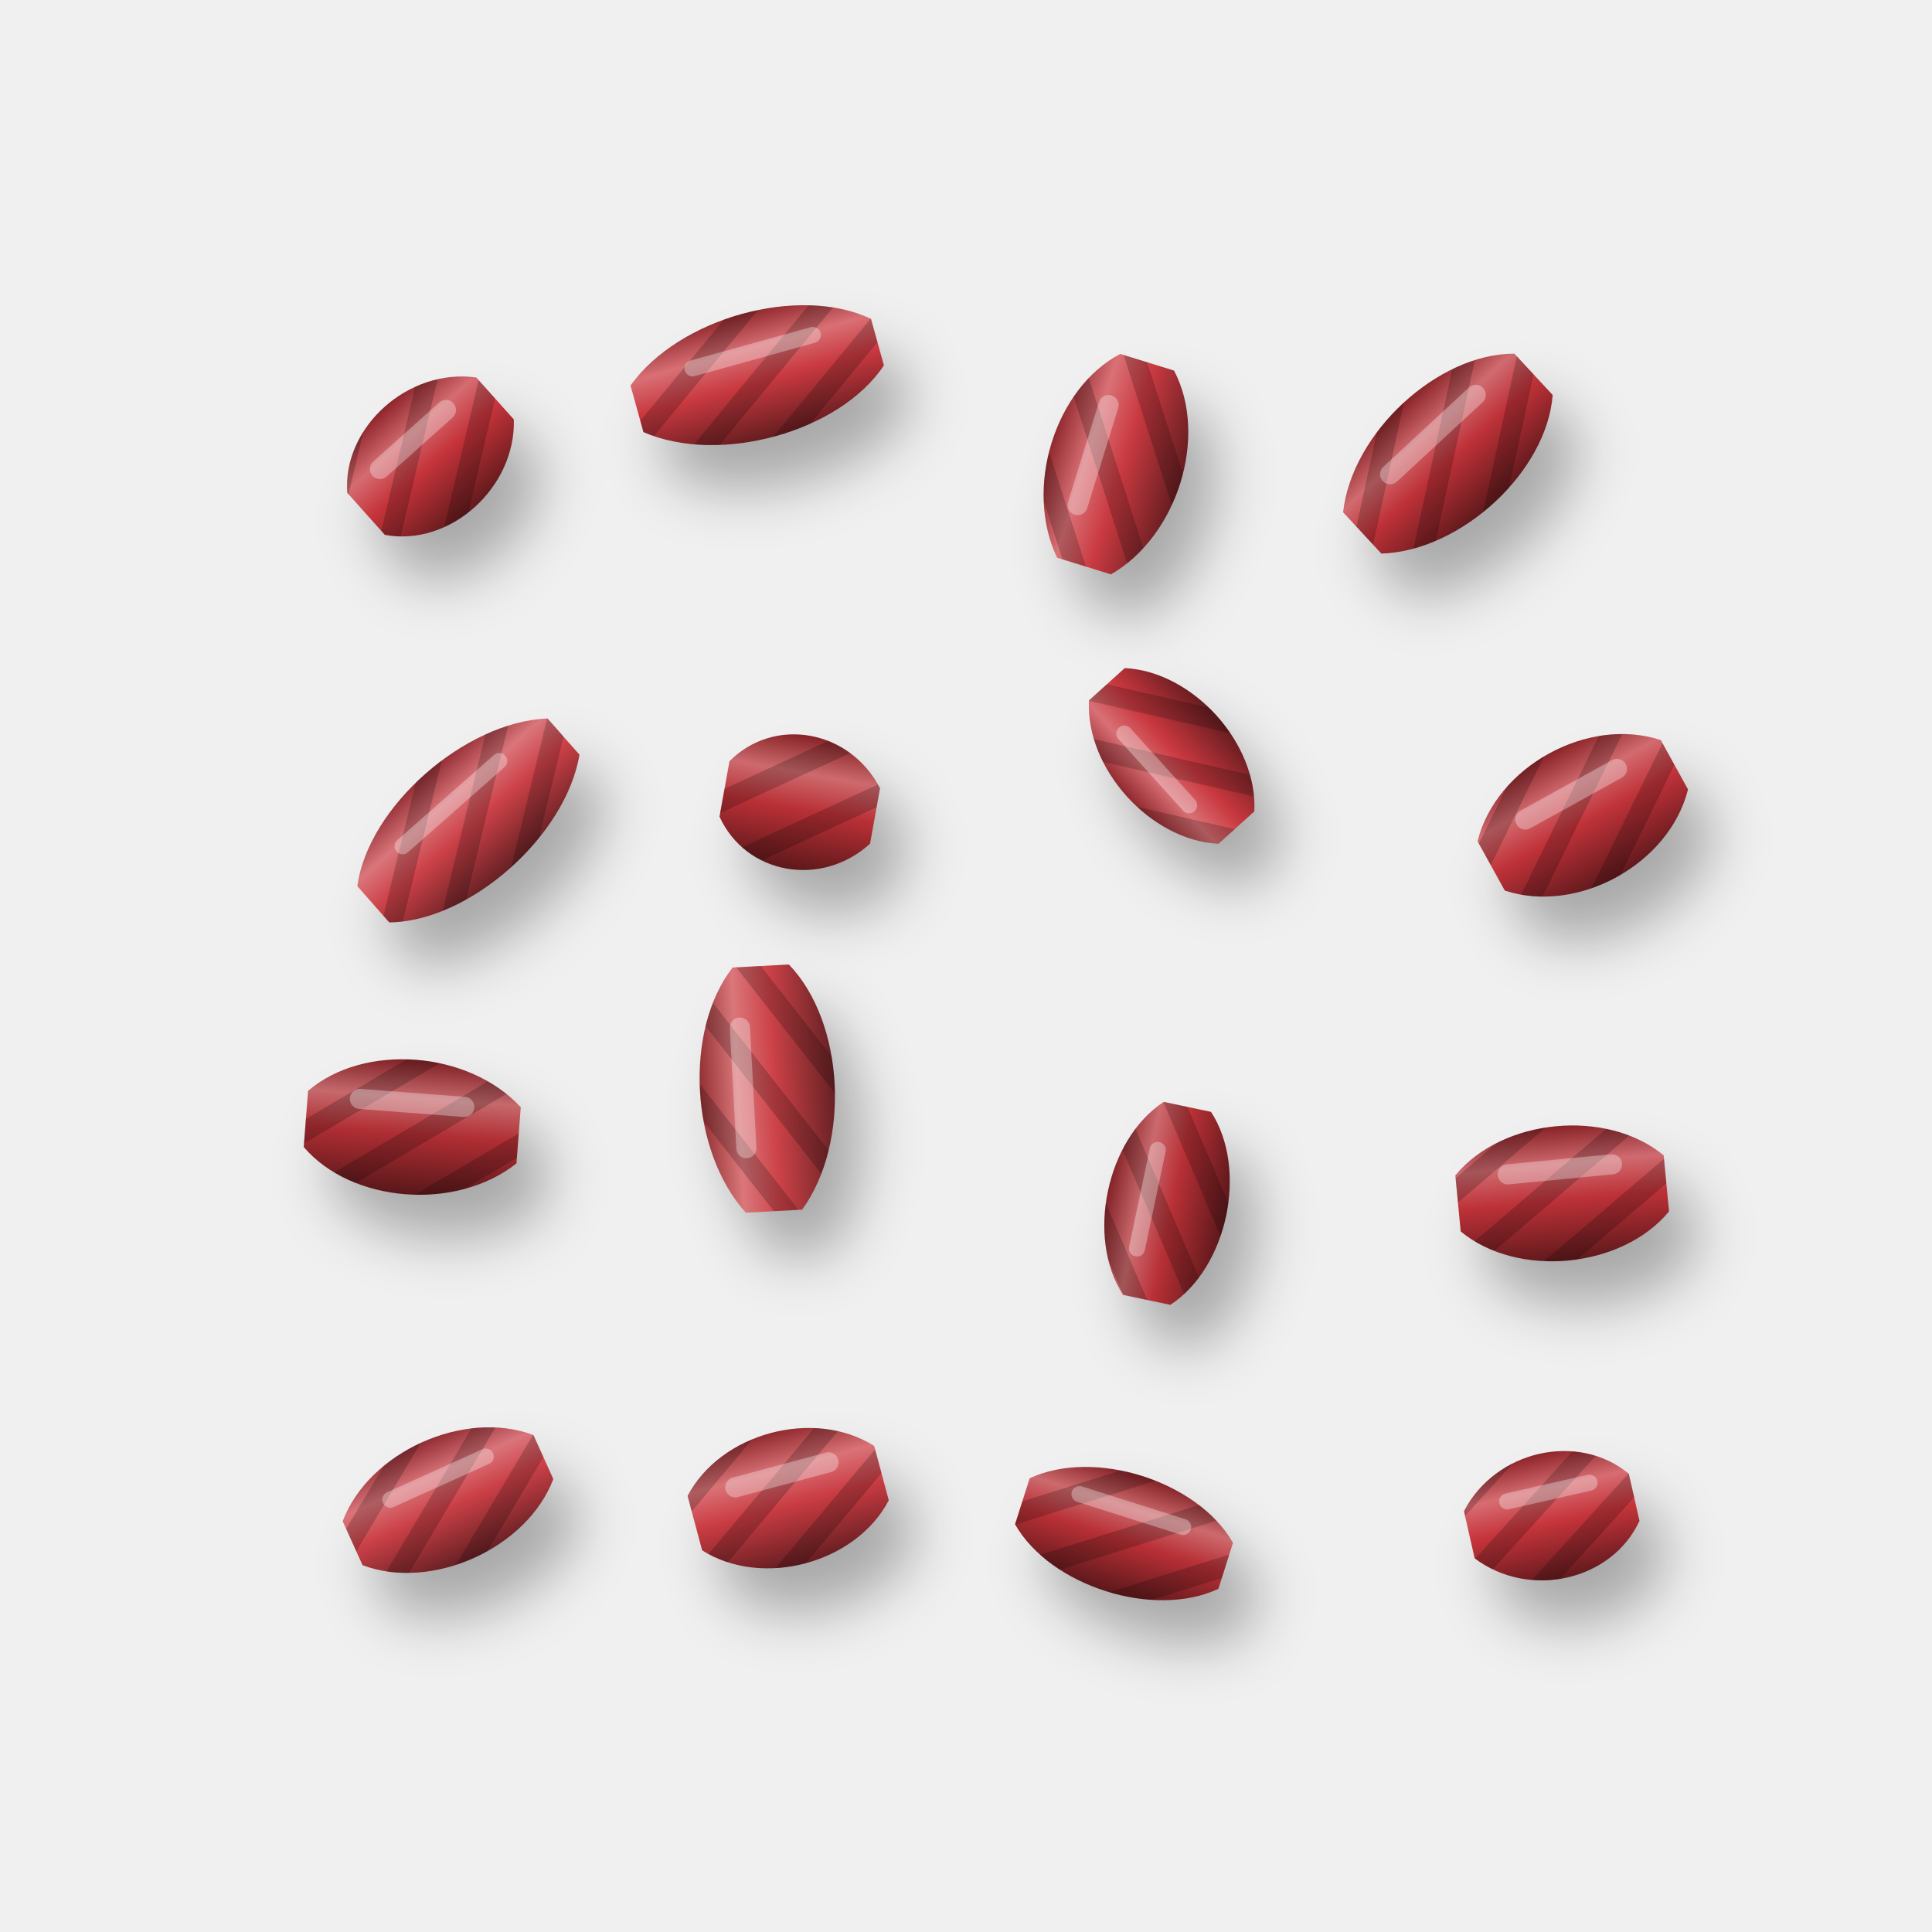
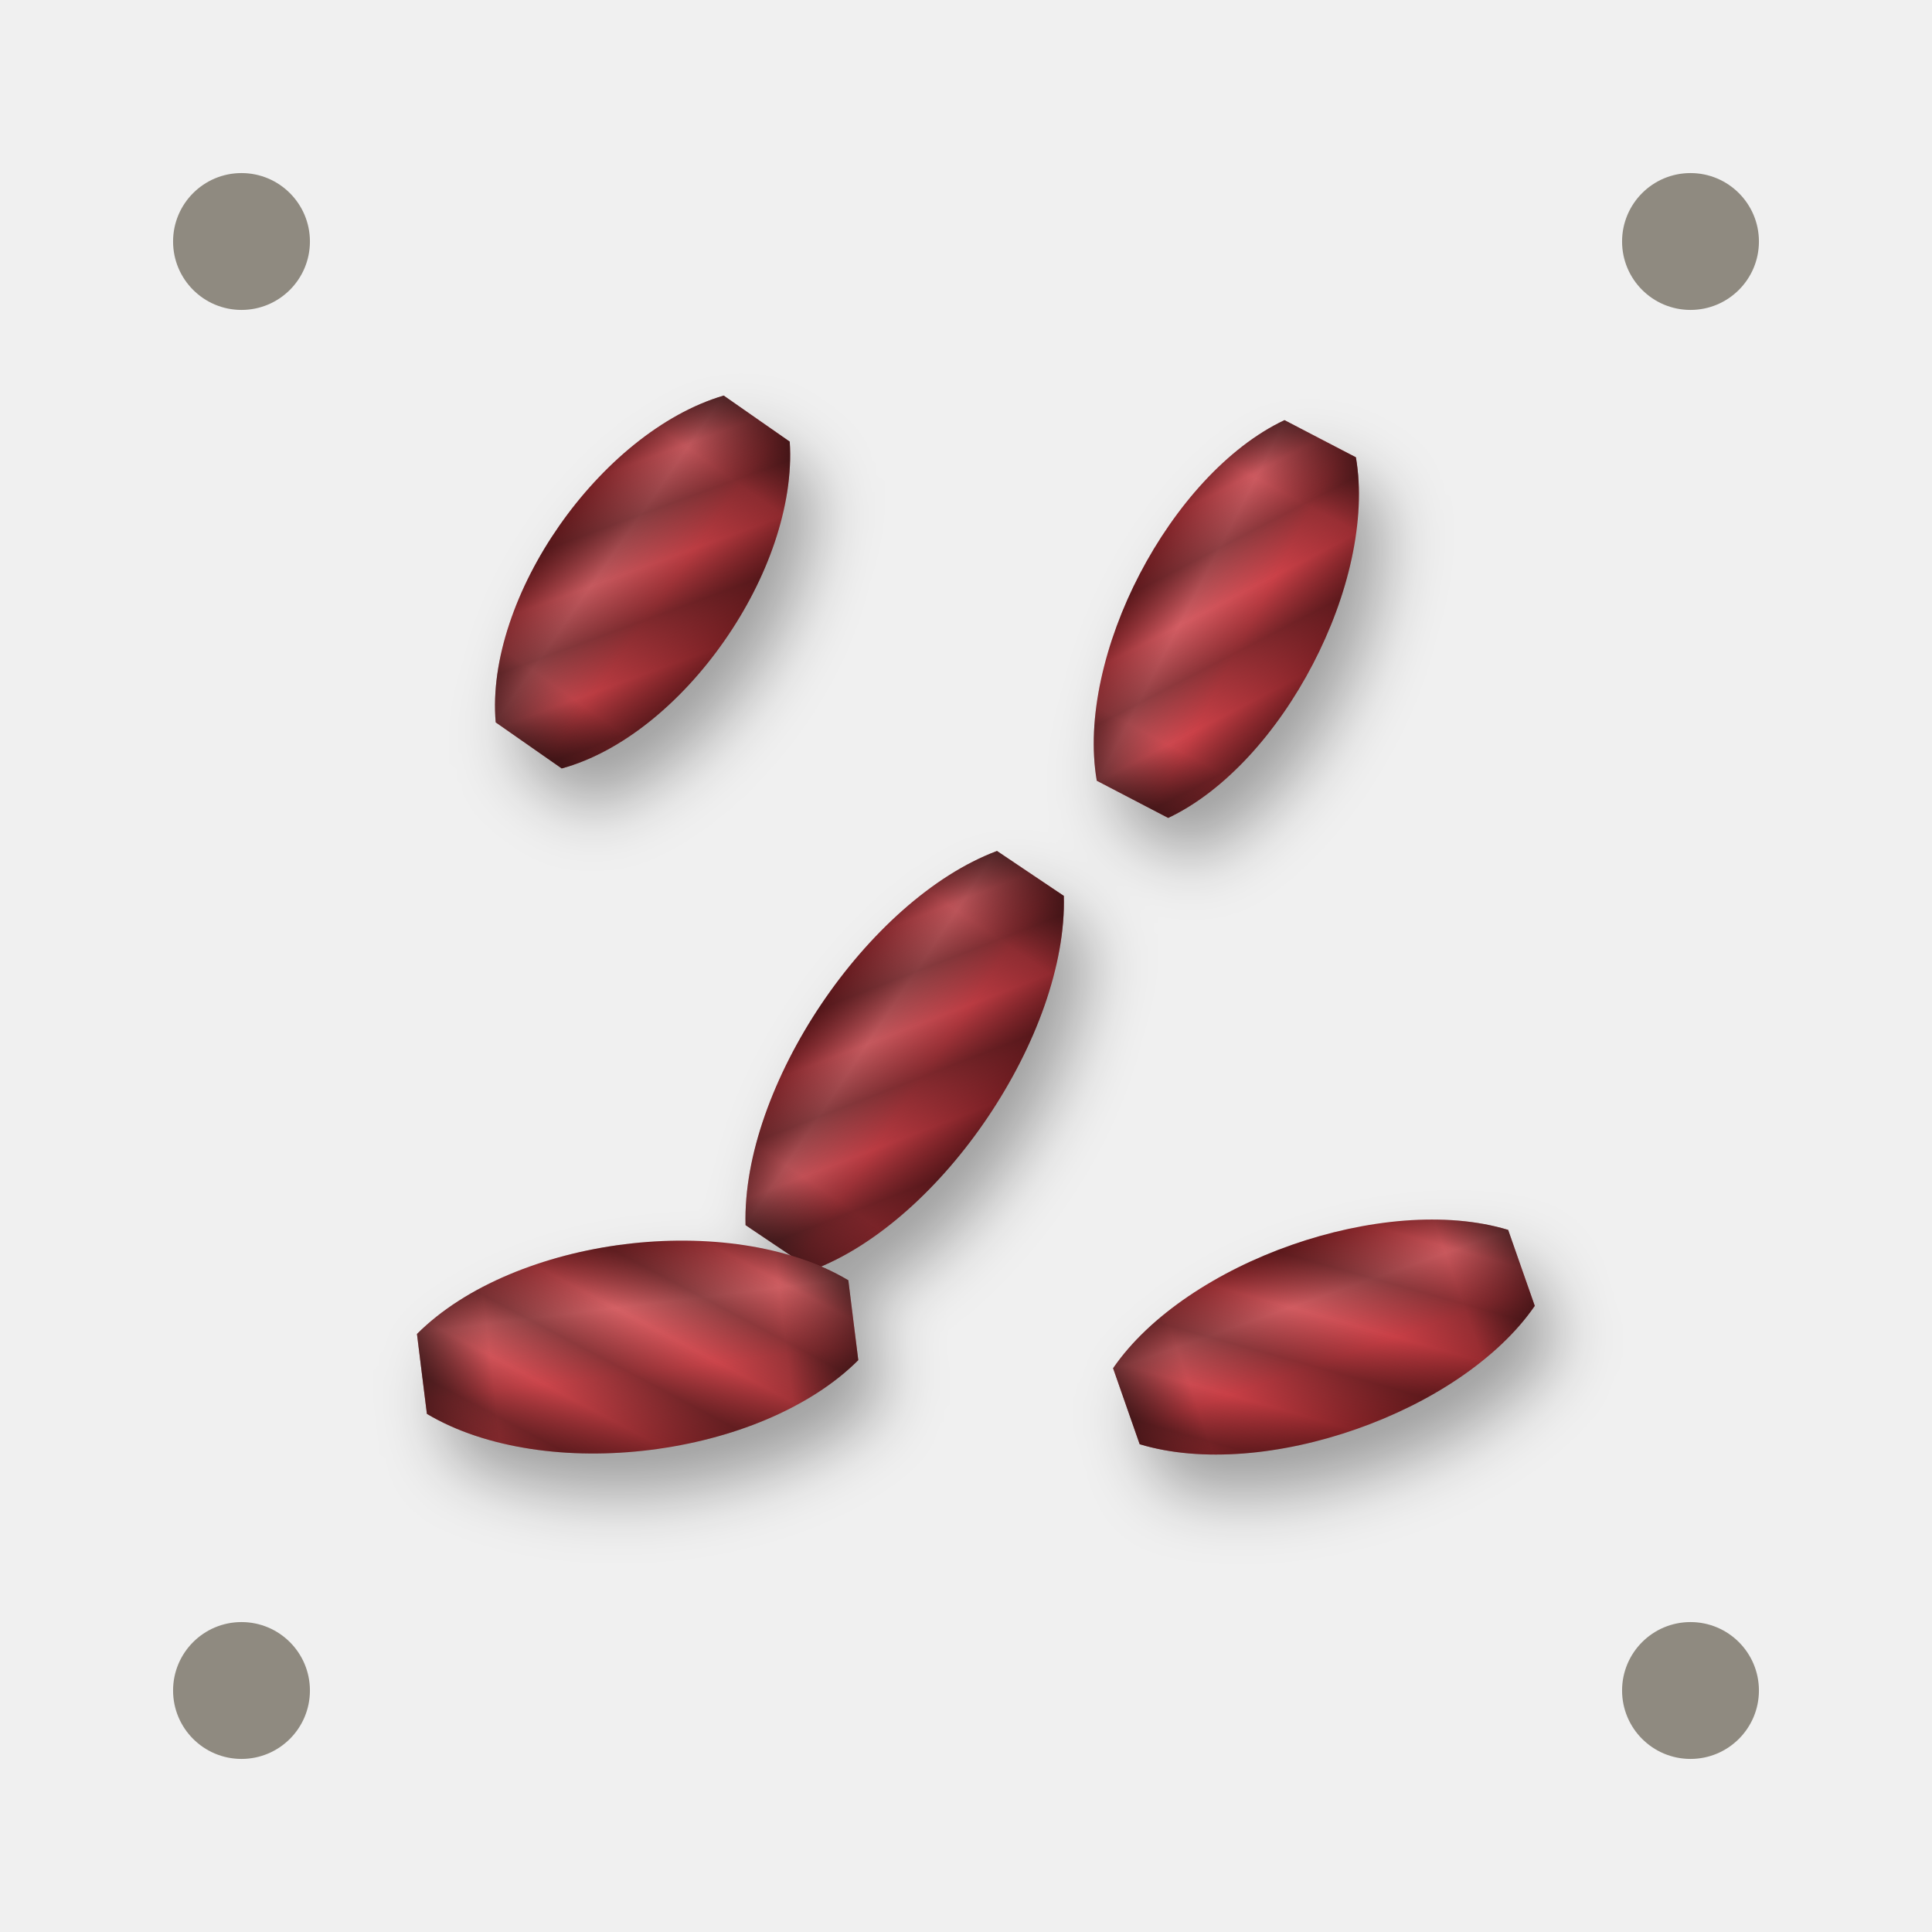
<svg xmlns="http://www.w3.org/2000/svg" width="48" height="48" viewBox="0 0 48 48" aria-hidden="true">
  <defs>
    <filter id="fill-seed-blur" x="-10%" y="-10%" width="120%" height="120%">
-       <feGaussianBlur stdDeviation="0.7" />
+       <feGaussianBlur stdDeviation="0.8" />
    </filter>
-     <linearGradient id="fill-seed-gc4333ab" x1="0" y1="1" x2="0" y2="0">
-       <stop offset="0" stop-color="#8d252a" />
-       <stop offset="0.28" stop-color="#d56c71" />
-       <stop offset="0.55" stop-color="#c4333a" />
-       <stop offset="1" stop-color="#621a1d" />
+     <linearGradient id="fill-seed-gb73036b1" x1="0" y1="1" x2="0" y2="0">
+       <stop offset="0" stop-color="#792024" />
+       <stop offset="0.3" stop-color="#c5595e" />
+       <stop offset="0.62" stop-color="#bb3c42" />
+       <stop offset="1" stop-color="#792024" />
    </linearGradient>
-     <pattern id="fill-seed-t1_5" patternUnits="userSpaceOnUse" width="1.5" height="1.5" patternTransform="rotate(55)">
-       <rect width="0.5" height="1.5" fill="#000" fill-opacity=".2" />
+     <linearGradient id="fill-seed-groove">
+       <stop offset="0" stop-opacity="0" />
+       <stop offset=".5" stop-opacity=".32" />
+       <stop offset="1" stop-opacity="0" />
+     </linearGradient>
+     <pattern id="fill-seed-t2_5" patternUnits="userSpaceOnUse" width="2.5" height="2.5" patternTransform="rotate(-55)">
+       <rect width="2.5" height="2.5" fill="url(#fill-seed-groove)" />
    </pattern>
-     <linearGradient id="fill-seed-gc93940b" x1="0" y1="1" x2="0" y2="0">
-       <stop offset="0" stop-color="#91292e" />
-       <stop offset="0.28" stop-color="#d87075" />
-       <stop offset="0.55" stop-color="#c93940" />
-       <stop offset="1" stop-color="#651d20" />
+     <linearGradient id="fill-seed-e11">
+       <stop offset="0" stop-opacity="0.5" />
+       <stop offset="0.16" stop-opacity="0" />
+       <stop offset="0.84" stop-opacity="0" />
+       <stop offset="1" stop-opacity="0.5" />
    </linearGradient>
-     <pattern id="fill-seed-t1_4" patternUnits="userSpaceOnUse" width="1.4" height="1.4" patternTransform="rotate(55)">
-       <rect width="0.5" height="1.4" fill="#000" fill-opacity=".2" />
-     </pattern>
-     <linearGradient id="fill-seed-gca3a41b" x1="0" y1="1" x2="0" y2="0">
-       <stop offset="0" stop-color="#912a2f" />
-       <stop offset="0.28" stop-color="#d97176" />
-       <stop offset="0.55" stop-color="#ca3a41" />
-       <stop offset="1" stop-color="#651d21" />
+     <linearGradient id="fill-seed-gc8353cb1" x1="0" y1="1" x2="0" y2="0">
+       <stop offset="0" stop-color="#842328" />
+       <stop offset="0.3" stop-color="#d35d63" />
+       <stop offset="0.62" stop-color="#cb4148" />
+       <stop offset="1" stop-color="#842328" />
    </linearGradient>
-     <linearGradient id="fill-seed-gbe3138b" x1="0" y1="1" x2="0" y2="0">
-       <stop offset="0" stop-color="#892328" />
-       <stop offset="0.28" stop-color="#d06b70" />
-       <stop offset="0.55" stop-color="#be3138" />
-       <stop offset="1" stop-color="#5f191c" />
+     <linearGradient id="fill-seed-gb62f36b1" x1="0" y1="1" x2="0" y2="0">
+       <stop offset="0" stop-color="#781f24" />
+       <stop offset="0.3" stop-color="#c5595e" />
+       <stop offset="0.62" stop-color="#ba3b42" />
+       <stop offset="1" stop-color="#781f24" />
    </linearGradient>
-     <linearGradient id="fill-seed-gcc4148b" x1="0" y1="1" x2="0" y2="0">
-       <stop offset="0" stop-color="#932f34" />
-       <stop offset="0.28" stop-color="#da767b" />
-       <stop offset="0.55" stop-color="#cc4148" />
-       <stop offset="1" stop-color="#662124" />
+     <linearGradient id="fill-seed-gc9393fb1" x1="0" y1="1" x2="0" y2="0">
+       <stop offset="0" stop-color="#85262a" />
+       <stop offset="0.3" stop-color="#d46165" />
+       <stop offset="0.62" stop-color="#cc454b" />
+       <stop offset="1" stop-color="#85262a" />
    </linearGradient>
-     <linearGradient id="fill-seed-gb93036t" x1="0" y1="0" x2="0" y2="1">
-       <stop offset="0" stop-color="#852327" />
-       <stop offset="0.28" stop-color="#cd6a6e" />
-       <stop offset="0.55" stop-color="#b93036" />
-       <stop offset="1" stop-color="#5d181b" />
-     </linearGradient>
-     <linearGradient id="fill-seed-gc9383fb" x1="0" y1="1" x2="0" y2="0">
-       <stop offset="0" stop-color="#91282d" />
-       <stop offset="0.28" stop-color="#d87075" />
-       <stop offset="0.55" stop-color="#c9383f" />
-       <stop offset="1" stop-color="#651c20" />
-     </linearGradient>
-     <linearGradient id="fill-seed-gc03239b" x1="0" y1="1" x2="0" y2="0">
-       <stop offset="0" stop-color="#8a2429" />
-       <stop offset="0.28" stop-color="#d26b70" />
-       <stop offset="0.55" stop-color="#c03239" />
-       <stop offset="1" stop-color="#60191d" />
-     </linearGradient>
-     <linearGradient id="fill-seed-gb02e34t" x1="0" y1="0" x2="0" y2="1">
-       <stop offset="0" stop-color="#7f2125" />
-       <stop offset="0.28" stop-color="#c6696d" />
-       <stop offset="0.55" stop-color="#b02e34" />
-       <stop offset="1" stop-color="#58171a" />
-     </linearGradient>
-     <linearGradient id="fill-seed-gcc4248b" x1="0" y1="1" x2="0" y2="0">
-       <stop offset="0" stop-color="#933034" />
-       <stop offset="0.28" stop-color="#da777b" />
-       <stop offset="0.55" stop-color="#cc4248" />
-       <stop offset="1" stop-color="#662124" />
-     </linearGradient>
-     <linearGradient id="fill-seed-gb73036b" x1="0" y1="1" x2="0" y2="0">
-       <stop offset="0" stop-color="#842327" />
-       <stop offset="0.28" stop-color="#cb6a6e" />
-       <stop offset="0.55" stop-color="#b73036" />
-       <stop offset="1" stop-color="#5c181b" />
-     </linearGradient>
-     <linearGradient id="fill-seed-gbd3138b" x1="0" y1="1" x2="0" y2="0">
-       <stop offset="0" stop-color="#882328" />
-       <stop offset="0.28" stop-color="#cf6b70" />
-       <stop offset="0.55" stop-color="#bd3138" />
-       <stop offset="1" stop-color="#5f191c" />
-     </linearGradient>
-     <linearGradient id="fill-seed-gcb4047b" x1="0" y1="1" x2="0" y2="0">
-       <stop offset="0" stop-color="#922e33" />
-       <stop offset="0.28" stop-color="#da757b" />
-       <stop offset="0.55" stop-color="#cb4047" />
-       <stop offset="1" stop-color="#662024" />
-     </linearGradient>
-     <linearGradient id="fill-seed-gca3c43b" x1="0" y1="1" x2="0" y2="0">
-       <stop offset="0" stop-color="#912b30" />
-       <stop offset="0.28" stop-color="#d97378" />
-       <stop offset="0.55" stop-color="#ca3c43" />
-       <stop offset="1" stop-color="#651e22" />
-     </linearGradient>
-     <linearGradient id="fill-seed-gb83036t" x1="0" y1="0" x2="0" y2="1">
-       <stop offset="0" stop-color="#842327" />
-       <stop offset="0.28" stop-color="#cc6a6e" />
-       <stop offset="0.55" stop-color="#b83036" />
-       <stop offset="1" stop-color="#5c181b" />
-     </linearGradient>
-     <linearGradient id="fill-seed-gc6343bb" x1="0" y1="1" x2="0" y2="0">
-       <stop offset="0" stop-color="#8f252a" />
-       <stop offset="0.28" stop-color="#d66d72" />
-       <stop offset="0.55" stop-color="#c6343b" />
-       <stop offset="1" stop-color="#631a1e" />
+     <linearGradient id="fill-seed-gc6333ab1" x1="0" y1="1" x2="0" y2="0">
+       <stop offset="0" stop-color="#832226" />
+       <stop offset="0.3" stop-color="#d15c61" />
+       <stop offset="0.62" stop-color="#c93f46" />
+       <stop offset="1" stop-color="#832226" />
    </linearGradient>
  </defs>
-   <g transform="translate(.7 1.1)" fill="#000" fill-opacity=".3" filter="url(#fill-seed-blur)">
-     <path transform="translate(12.3 9.9) rotate(138.2)" d="M0 -0.7C1.1 -2 3.3 -2 4.3 -0.7L4.3 0.7C3.3 2 1.1 2 0 0.7Z" />
-     <path transform="translate(21.8 8.5) rotate(164.5)" d="M0 -0.6C1.5 -1.9 4.6 -1.9 6.2 -0.6L6.2 0.6C4.6 1.9 1.5 1.9 0 0.6Z" />
-     <path transform="translate(28.5 9) rotate(107.2)" d="M0 -0.7C1.3 -2 3.9 -2 5.3 -0.7L5.3 0.7C3.9 2 1.3 2 0 0.7Z" />
-     <path transform="translate(38.1 9.3) rotate(137.2)" d="M0 -0.7C1.4 -2 4.3 -2 5.8 -0.7L5.8 0.7C4.3 2 1.4 2 0 0.7Z" />
-     <path transform="translate(14 18.3) rotate(138.6)" d="M0 -0.6C1.6 -1.9 4.8 -1.9 6.3 -0.6L6.3 0.6C4.8 1.9 1.6 1.9 0 0.6Z" />
-     <path transform="translate(18 19.6) rotate(10.2)" d="M0 -0.7C0.9 -2 2.8 -2 3.8 -0.7L3.8 0.7C2.8 2 0.9 2 0 0.7Z" />
-     <path transform="translate(27.5 17) rotate(47.9)" d="M0 -0.6C1.2 -1.8 3.6 -1.8 4.8 -0.6L4.8 0.6C3.6 1.8 1.2 1.8 0 0.6Z" />
-     <path transform="translate(41.6 19) rotate(151.1)" d="M0 -0.7C1.3 -2.1 3.9 -2.1 5.2 -0.7L5.2 0.7C3.9 2.1 1.3 2.1 0 0.7Z" />
-     <path transform="translate(7.6 27.8) rotate(4.4)" d="M0 -0.7C1.3 -2 3.9 -2 5.3 -0.7L5.3 0.7C3.9 2 1.3 2 0 0.7Z" />
-     <path transform="translate(18.9 24) rotate(86.9)" d="M0 -0.7C1.5 -2 4.5 -2 6.1 -0.7L6.1 0.7C4.5 2 1.5 2 0 0.7Z" />
-     <path transform="translate(29.5 27.5) rotate(101.9)" d="M0 -0.6C1.2 -1.8 3.7 -1.8 4.9 -0.6L4.9 0.6C3.7 1.8 1.2 1.8 0 0.6Z" />
-     <path transform="translate(41.4 29.4) rotate(174.5)" d="M0 -0.7C1.3 -2 3.9 -2 5.2 -0.7L5.2 0.7C3.9 2 1.3 2 0 0.7Z" />
-     <path transform="translate(13.5 36.2) rotate(155.7)" d="M0 -0.6C1.3 -1.9 3.9 -1.9 5.2 -0.6L5.2 0.6C3.9 1.9 1.3 1.9 0 0.6Z" />
-     <path transform="translate(21.9 36.6) rotate(165)" d="M0 -0.7C1.2 -2 3.6 -2 4.8 -0.7L4.8 0.7C3.6 2 1.2 2 0 0.7Z" />
-     <path transform="translate(25.4 37.3) rotate(17.6)" d="M0 -0.6C1.3 -1.8 4 -1.8 5.3 -0.6L5.3 0.6C4 1.8 1.3 1.8 0 0.6Z" />
-     <path transform="translate(40.6 37.2) rotate(167.2)" d="M0 -0.6C1 -1.9 3.1 -1.9 4.2 -0.6L4.2 0.6C3.1 1.9 1 1.9 0 0.6Z" />
+   <circle cx="6" cy="6" r="1.7" fill="#8F8A80" />
+   <circle cx="42" cy="6" r="1.7" fill="#8F8A80" />
+   <circle cx="6" cy="42" r="1.7" fill="#8F8A80" />
+   <circle cx="42" cy="42" r="1.7" fill="#8F8A80" />
+   <g transform="translate(.6 1)" fill="#000" fill-opacity=".34" filter="url(#fill-seed-blur)">
+     <path transform="translate(18.8 10.4) rotate(124.9)" d="M0 -1C2.5 -3 7.5 -3 9.9 -1L9.9 1C7.5 3 2.5 3 0 1Z" />
+     <path transform="translate(32.8 10.9) rotate(117.5)" d="M0 -1C2.5 -2.9 7.6 -2.9 10.1 -1L10.1 1C7.6 2.9 2.5 2.9 0 1Z" />
+     <path transform="translate(25.6 21.7) rotate(123.9)" d="M0 -1C2.8 -3 8.4 -3 11.2 -1L11.2 1C8.4 3 2.8 3 0 1Z" />
+     <path transform="translate(21.2 32.8) rotate(172.9)" d="M0 -1C2.7 -3.1 8.1 -3.1 10.8 -1L10.8 1C8.1 3.1 2.7 3.1 0 1Z" />
+     <path transform="translate(37.8 31.5) rotate(160.7)" d="M0 -1C2.6 -2.9 7.8 -2.9 10.4 -1L10.4 1C7.8 2.9 2.6 2.9 0 1Z" />
  </g>
-   <g transform="translate(12.3 9.9) rotate(138.2)">
-     <path d="M0 -0.7C1.1 -2 3.3 -2 4.3 -0.7L4.3 0.7C3.3 2 1.1 2 0 0.7Z" fill="url(#fill-seed-gc4333ab)" />
-     <path d="M0 -0.7C1.1 -2 3.3 -2 4.3 -0.7L4.3 0.7C3.3 2 1.1 2 0 0.7Z" fill="url(#fill-seed-t1_5)" />
-     <path d="M1.1 0.6H3.3" stroke="#fff" stroke-opacity=".32" stroke-width="0.5" stroke-linecap="round" />
+   <g transform="translate(18.8 10.4) rotate(124.9)">
+     <path d="M0 -1C2.5 -3 7.5 -3 9.9 -1L9.9 1C7.5 3 2.5 3 0 1Z" fill="url(#fill-seed-gb73036b1)" />
+     <path d="M0 -1C2.5 -3 7.5 -3 9.9 -1L9.9 1C7.5 3 2.5 3 0 1Z" fill="url(#fill-seed-t2_5)" />
+     <path d="M0 -1C2.5 -3 7.5 -3 9.9 -1L9.9 1C7.5 3 2.5 3 0 1Z" fill="url(#fill-seed-e11)" />
  </g>
-   <g transform="translate(21.8 8.5) rotate(164.5)">
-     <path d="M0 -0.6C1.5 -1.9 4.6 -1.9 6.2 -0.6L6.2 0.6C4.6 1.9 1.5 1.9 0 0.6Z" fill="url(#fill-seed-gc93940b)" />
-     <path d="M0 -0.6C1.5 -1.9 4.6 -1.9 6.2 -0.6L6.2 0.6C4.6 1.9 1.5 1.9 0 0.6Z" fill="url(#fill-seed-t1_4)" />
-     <path d="M1.5 0.6H4.6" stroke="#fff" stroke-opacity=".32" stroke-width="0.4" stroke-linecap="round" />
+   <g transform="translate(32.8 10.9) rotate(117.5)">
+     <path d="M0 -1C2.5 -2.9 7.6 -2.9 10.1 -1L10.1 1C7.6 2.9 2.5 2.9 0 1Z" fill="url(#fill-seed-gc8353cb1)" />
+     <path d="M0 -1C2.5 -2.9 7.6 -2.9 10.1 -1L10.1 1C7.6 2.9 2.5 2.9 0 1Z" fill="url(#fill-seed-t2_5)" />
+     <path d="M0 -1C2.5 -2.9 7.6 -2.9 10.1 -1L10.1 1C7.6 2.9 2.5 2.9 0 1Z" fill="url(#fill-seed-e11)" />
  </g>
-   <g transform="translate(28.5 9) rotate(107.2)">
-     <path d="M0 -0.7C1.3 -2 3.9 -2 5.3 -0.7L5.3 0.7C3.9 2 1.3 2 0 0.7Z" fill="url(#fill-seed-gca3a41b)" />
-     <path d="M0 -0.7C1.3 -2 3.9 -2 5.3 -0.7L5.3 0.7C3.9 2 1.3 2 0 0.7Z" fill="url(#fill-seed-t1_5)" />
-     <path d="M1.3 0.6H3.9" stroke="#fff" stroke-opacity=".32" stroke-width="0.5" stroke-linecap="round" />
+   <g transform="translate(25.6 21.7) rotate(123.9)">
+     <path d="M0 -1C2.8 -3 8.4 -3 11.2 -1L11.2 1C8.4 3 2.8 3 0 1Z" fill="url(#fill-seed-gb62f36b1)" />
+     <path d="M0 -1C2.8 -3 8.4 -3 11.2 -1L11.2 1C8.4 3 2.8 3 0 1Z" fill="url(#fill-seed-t2_5)" />
+     <path d="M0 -1C2.8 -3 8.4 -3 11.2 -1L11.2 1C8.4 3 2.8 3 0 1Z" fill="url(#fill-seed-e11)" />
  </g>
-   <g transform="translate(38.1 9.3) rotate(137.2)">
-     <path d="M0 -0.7C1.4 -2 4.3 -2 5.8 -0.7L5.8 0.7C4.3 2 1.4 2 0 0.7Z" fill="url(#fill-seed-gbe3138b)" />
-     <path d="M0 -0.7C1.4 -2 4.3 -2 5.8 -0.7L5.8 0.7C4.3 2 1.4 2 0 0.7Z" fill="url(#fill-seed-t1_5)" />
-     <path d="M1.4 0.6H4.3" stroke="#fff" stroke-opacity=".32" stroke-width="0.5" stroke-linecap="round" />
+   <g transform="translate(21.2 32.8) rotate(172.9)">
+     <path d="M0 -1C2.7 -3.1 8.1 -3.1 10.8 -1L10.8 1C8.1 3.1 2.7 3.1 0 1Z" fill="url(#fill-seed-gc9393fb1)" />
+     <path d="M0 -1C2.7 -3.1 8.1 -3.1 10.8 -1L10.8 1C8.1 3.1 2.7 3.1 0 1Z" fill="url(#fill-seed-t2_5)" />
+     <path d="M0 -1C2.7 -3.1 8.1 -3.1 10.8 -1L10.8 1C8.1 3.1 2.7 3.1 0 1Z" fill="url(#fill-seed-e11)" />
  </g>
-   <g transform="translate(14 18.3) rotate(138.6)">
-     <path d="M0 -0.6C1.6 -1.9 4.8 -1.9 6.3 -0.6L6.3 0.6C4.8 1.9 1.6 1.9 0 0.6Z" fill="url(#fill-seed-gcc4148b)" />
-     <path d="M0 -0.6C1.6 -1.9 4.8 -1.9 6.3 -0.6L6.3 0.6C4.8 1.9 1.6 1.9 0 0.6Z" fill="url(#fill-seed-t1_4)" />
-     <path d="M1.6 0.6H4.8" stroke="#fff" stroke-opacity=".32" stroke-width="0.4" stroke-linecap="round" />
-   </g>
-   <g transform="translate(18 19.6) rotate(10.2)">
-     <path d="M0 -0.7C0.9 -2 2.8 -2 3.8 -0.7L3.8 0.7C2.8 2 0.9 2 0 0.7Z" fill="url(#fill-seed-gb93036t)" />
-     <path d="M0 -0.7C0.9 -2 2.8 -2 3.8 -0.7L3.8 0.7C2.8 2 0.9 2 0 0.7Z" fill="url(#fill-seed-t1_5)" />
-   </g>
-   <g transform="translate(27.5 17) rotate(47.9)">
-     <path d="M0 -0.6C1.2 -1.8 3.6 -1.8 4.8 -0.6L4.8 0.6C3.6 1.8 1.2 1.8 0 0.6Z" fill="url(#fill-seed-gc9383fb)" />
-     <path d="M0 -0.6C1.2 -1.8 3.6 -1.8 4.8 -0.6L4.8 0.6C3.6 1.8 1.2 1.8 0 0.6Z" fill="url(#fill-seed-t1_4)" />
-     <path d="M1.2 0.5H3.6" stroke="#fff" stroke-opacity=".32" stroke-width="0.4" stroke-linecap="round" />
-   </g>
-   <g transform="translate(41.6 19) rotate(151.1)">
-     <path d="M0 -0.7C1.3 -2.1 3.9 -2.1 5.2 -0.7L5.2 0.7C3.9 2.1 1.3 2.1 0 0.7Z" fill="url(#fill-seed-gc03239b)" />
-     <path d="M0 -0.7C1.3 -2.1 3.9 -2.1 5.2 -0.7L5.2 0.7C3.9 2.1 1.3 2.1 0 0.7Z" fill="url(#fill-seed-t1_5)" />
-     <path d="M1.3 0.6H3.9" stroke="#fff" stroke-opacity=".32" stroke-width="0.5" stroke-linecap="round" />
-   </g>
-   <g transform="translate(7.6 27.8) rotate(4.4)">
-     <path d="M0 -0.7C1.3 -2 3.9 -2 5.3 -0.7L5.3 0.7C3.9 2 1.3 2 0 0.7Z" fill="url(#fill-seed-gb02e34t)" />
-     <path d="M0 -0.7C1.3 -2 3.9 -2 5.3 -0.7L5.3 0.7C3.9 2 1.3 2 0 0.7Z" fill="url(#fill-seed-t1_5)" />
-     <path d="M1.3 -0.6H3.9" stroke="#fff" stroke-opacity=".32" stroke-width="0.5" stroke-linecap="round" />
-   </g>
-   <g transform="translate(18.9 24) rotate(86.9)">
-     <path d="M0 -0.7C1.5 -2 4.5 -2 6.1 -0.7L6.1 0.7C4.5 2 1.5 2 0 0.7Z" fill="url(#fill-seed-gcc4248b)" />
-     <path d="M0 -0.7C1.5 -2 4.5 -2 6.1 -0.7L6.1 0.7C4.5 2 1.5 2 0 0.7Z" fill="url(#fill-seed-t1_5)" />
-     <path d="M1.5 0.6H4.5" stroke="#fff" stroke-opacity=".32" stroke-width="0.5" stroke-linecap="round" />
-   </g>
-   <g transform="translate(29.5 27.5) rotate(101.9)">
-     <path d="M0 -0.6C1.2 -1.8 3.7 -1.8 4.9 -0.6L4.9 0.6C3.7 1.8 1.2 1.8 0 0.6Z" fill="url(#fill-seed-gb73036b)" />
-     <path d="M0 -0.6C1.2 -1.8 3.7 -1.8 4.9 -0.6L4.9 0.6C3.7 1.8 1.2 1.8 0 0.6Z" fill="url(#fill-seed-t1_4)" />
-     <path d="M1.2 0.5H3.7" stroke="#fff" stroke-opacity=".32" stroke-width="0.4" stroke-linecap="round" />
-   </g>
-   <g transform="translate(41.4 29.4) rotate(174.5)">
-     <path d="M0 -0.7C1.3 -2 3.9 -2 5.2 -0.7L5.2 0.7C3.9 2 1.3 2 0 0.7Z" fill="url(#fill-seed-gbd3138b)" />
-     <path d="M0 -0.7C1.3 -2 3.9 -2 5.2 -0.7L5.2 0.7C3.9 2 1.3 2 0 0.7Z" fill="url(#fill-seed-t1_5)" />
-     <path d="M1.3 0.6H3.9" stroke="#fff" stroke-opacity=".32" stroke-width="0.5" stroke-linecap="round" />
-   </g>
-   <g transform="translate(13.5 36.2) rotate(155.7)">
-     <path d="M0 -0.6C1.3 -1.9 3.9 -1.9 5.2 -0.6L5.2 0.6C3.9 1.9 1.3 1.9 0 0.6Z" fill="url(#fill-seed-gcb4047b)" />
-     <path d="M0 -0.6C1.3 -1.9 3.9 -1.9 5.2 -0.6L5.2 0.6C3.9 1.9 1.3 1.9 0 0.6Z" fill="url(#fill-seed-t1_4)" />
-     <path d="M1.3 0.6H3.9" stroke="#fff" stroke-opacity=".32" stroke-width="0.4" stroke-linecap="round" />
-   </g>
-   <g transform="translate(21.9 36.6) rotate(165)">
-     <path d="M0 -0.7C1.2 -2 3.6 -2 4.8 -0.7L4.8 0.7C3.6 2 1.2 2 0 0.7Z" fill="url(#fill-seed-gca3c43b)" />
-     <path d="M0 -0.7C1.2 -2 3.6 -2 4.8 -0.7L4.8 0.7C3.6 2 1.2 2 0 0.7Z" fill="url(#fill-seed-t1_5)" />
-     <path d="M1.2 0.6H3.6" stroke="#fff" stroke-opacity=".32" stroke-width="0.5" stroke-linecap="round" />
-   </g>
-   <g transform="translate(25.4 37.3) rotate(17.6)">
-     <path d="M0 -0.6C1.3 -1.8 4 -1.8 5.3 -0.6L5.3 0.6C4 1.8 1.3 1.8 0 0.6Z" fill="url(#fill-seed-gb83036t)" />
-     <path d="M0 -0.6C1.3 -1.8 4 -1.8 5.3 -0.6L5.3 0.6C4 1.8 1.3 1.8 0 0.6Z" fill="url(#fill-seed-t1_4)" />
-     <path d="M1.3 -0.6H4" stroke="#fff" stroke-opacity=".32" stroke-width="0.4" stroke-linecap="round" />
-   </g>
-   <g transform="translate(40.6 37.2) rotate(167.2)">
-     <path d="M0 -0.6C1 -1.9 3.1 -1.9 4.2 -0.6L4.2 0.6C3.1 1.9 1 1.9 0 0.6Z" fill="url(#fill-seed-gc6343bb)" />
-     <path d="M0 -0.6C1 -1.9 3.1 -1.9 4.2 -0.6L4.2 0.6C3.1 1.9 1 1.9 0 0.6Z" fill="url(#fill-seed-t1_4)" />
-     <path d="M1 0.6H3.1" stroke="#fff" stroke-opacity=".32" stroke-width="0.4" stroke-linecap="round" />
+   <g transform="translate(37.8 31.5) rotate(160.7)">
+     <path d="M0 -1C2.6 -2.9 7.8 -2.9 10.4 -1L10.4 1C7.8 2.9 2.6 2.9 0 1Z" fill="url(#fill-seed-gc6333ab1)" />
+     <path d="M0 -1C2.6 -2.9 7.8 -2.9 10.4 -1L10.4 1C7.8 2.9 2.6 2.9 0 1Z" fill="url(#fill-seed-t2_5)" />
+     <path d="M0 -1C2.6 -2.9 7.8 -2.9 10.4 -1L10.4 1C7.8 2.9 2.6 2.9 0 1Z" fill="url(#fill-seed-e11)" />
  </g>
</svg>
